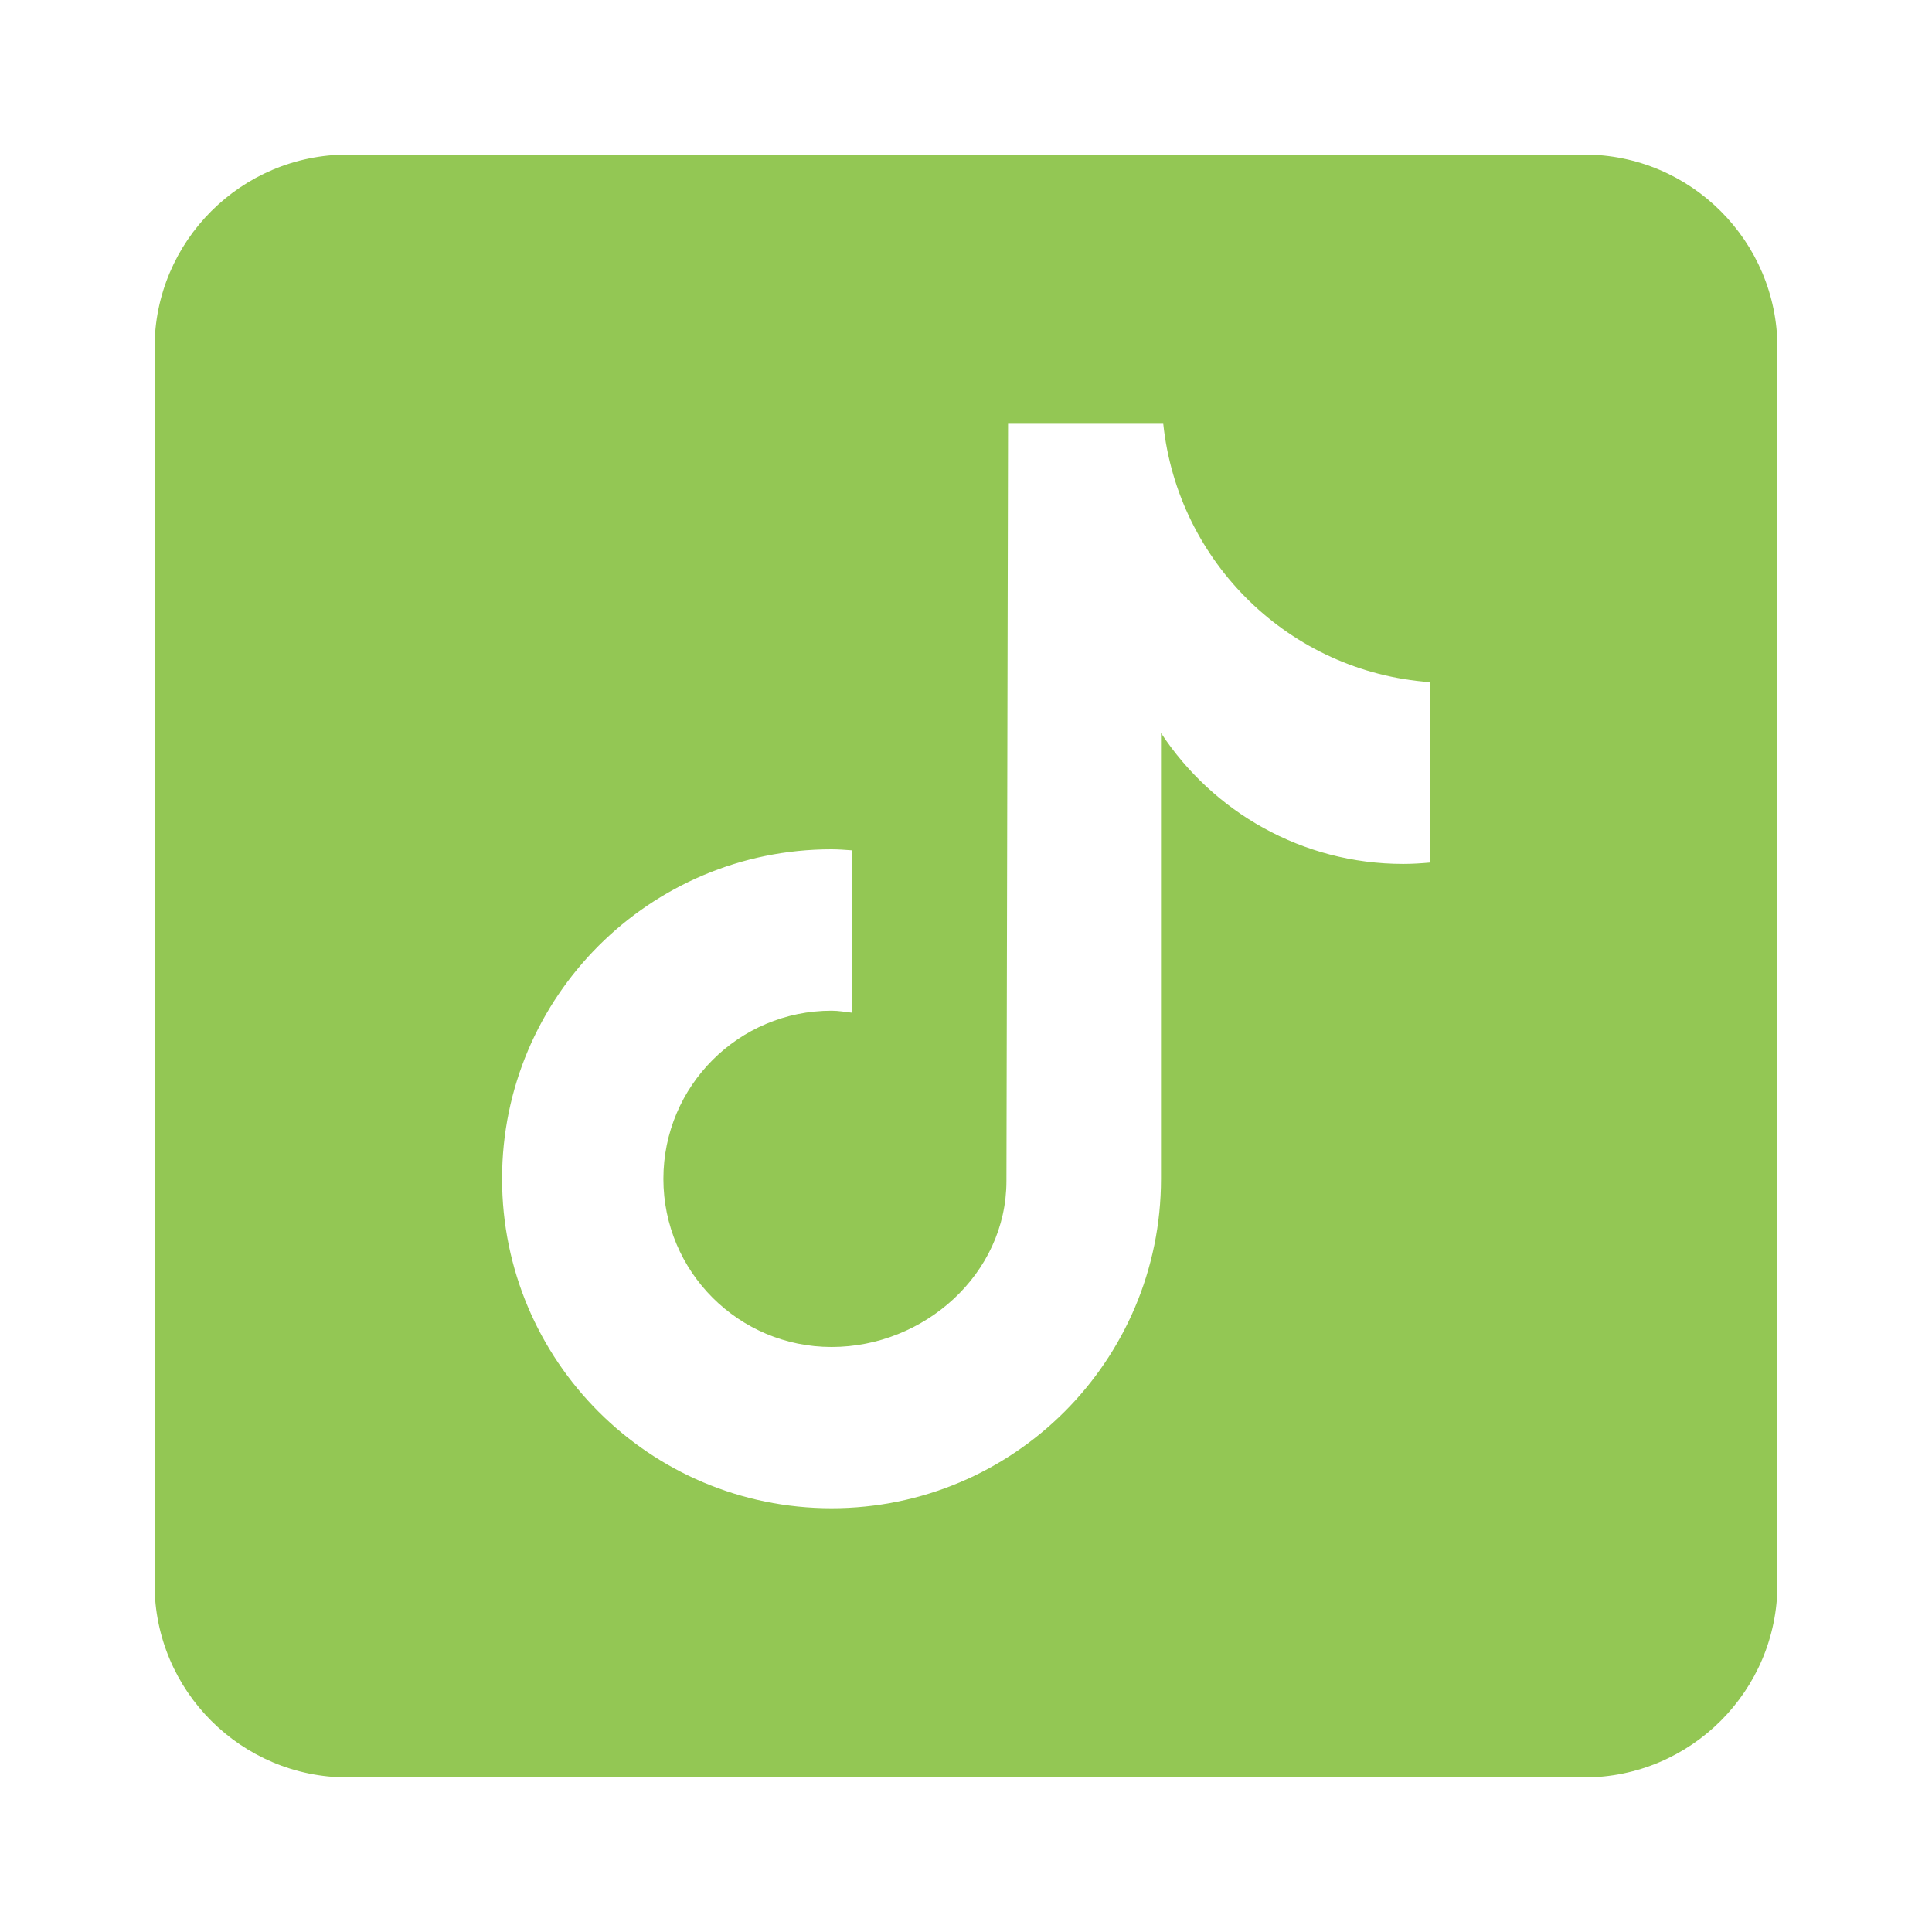
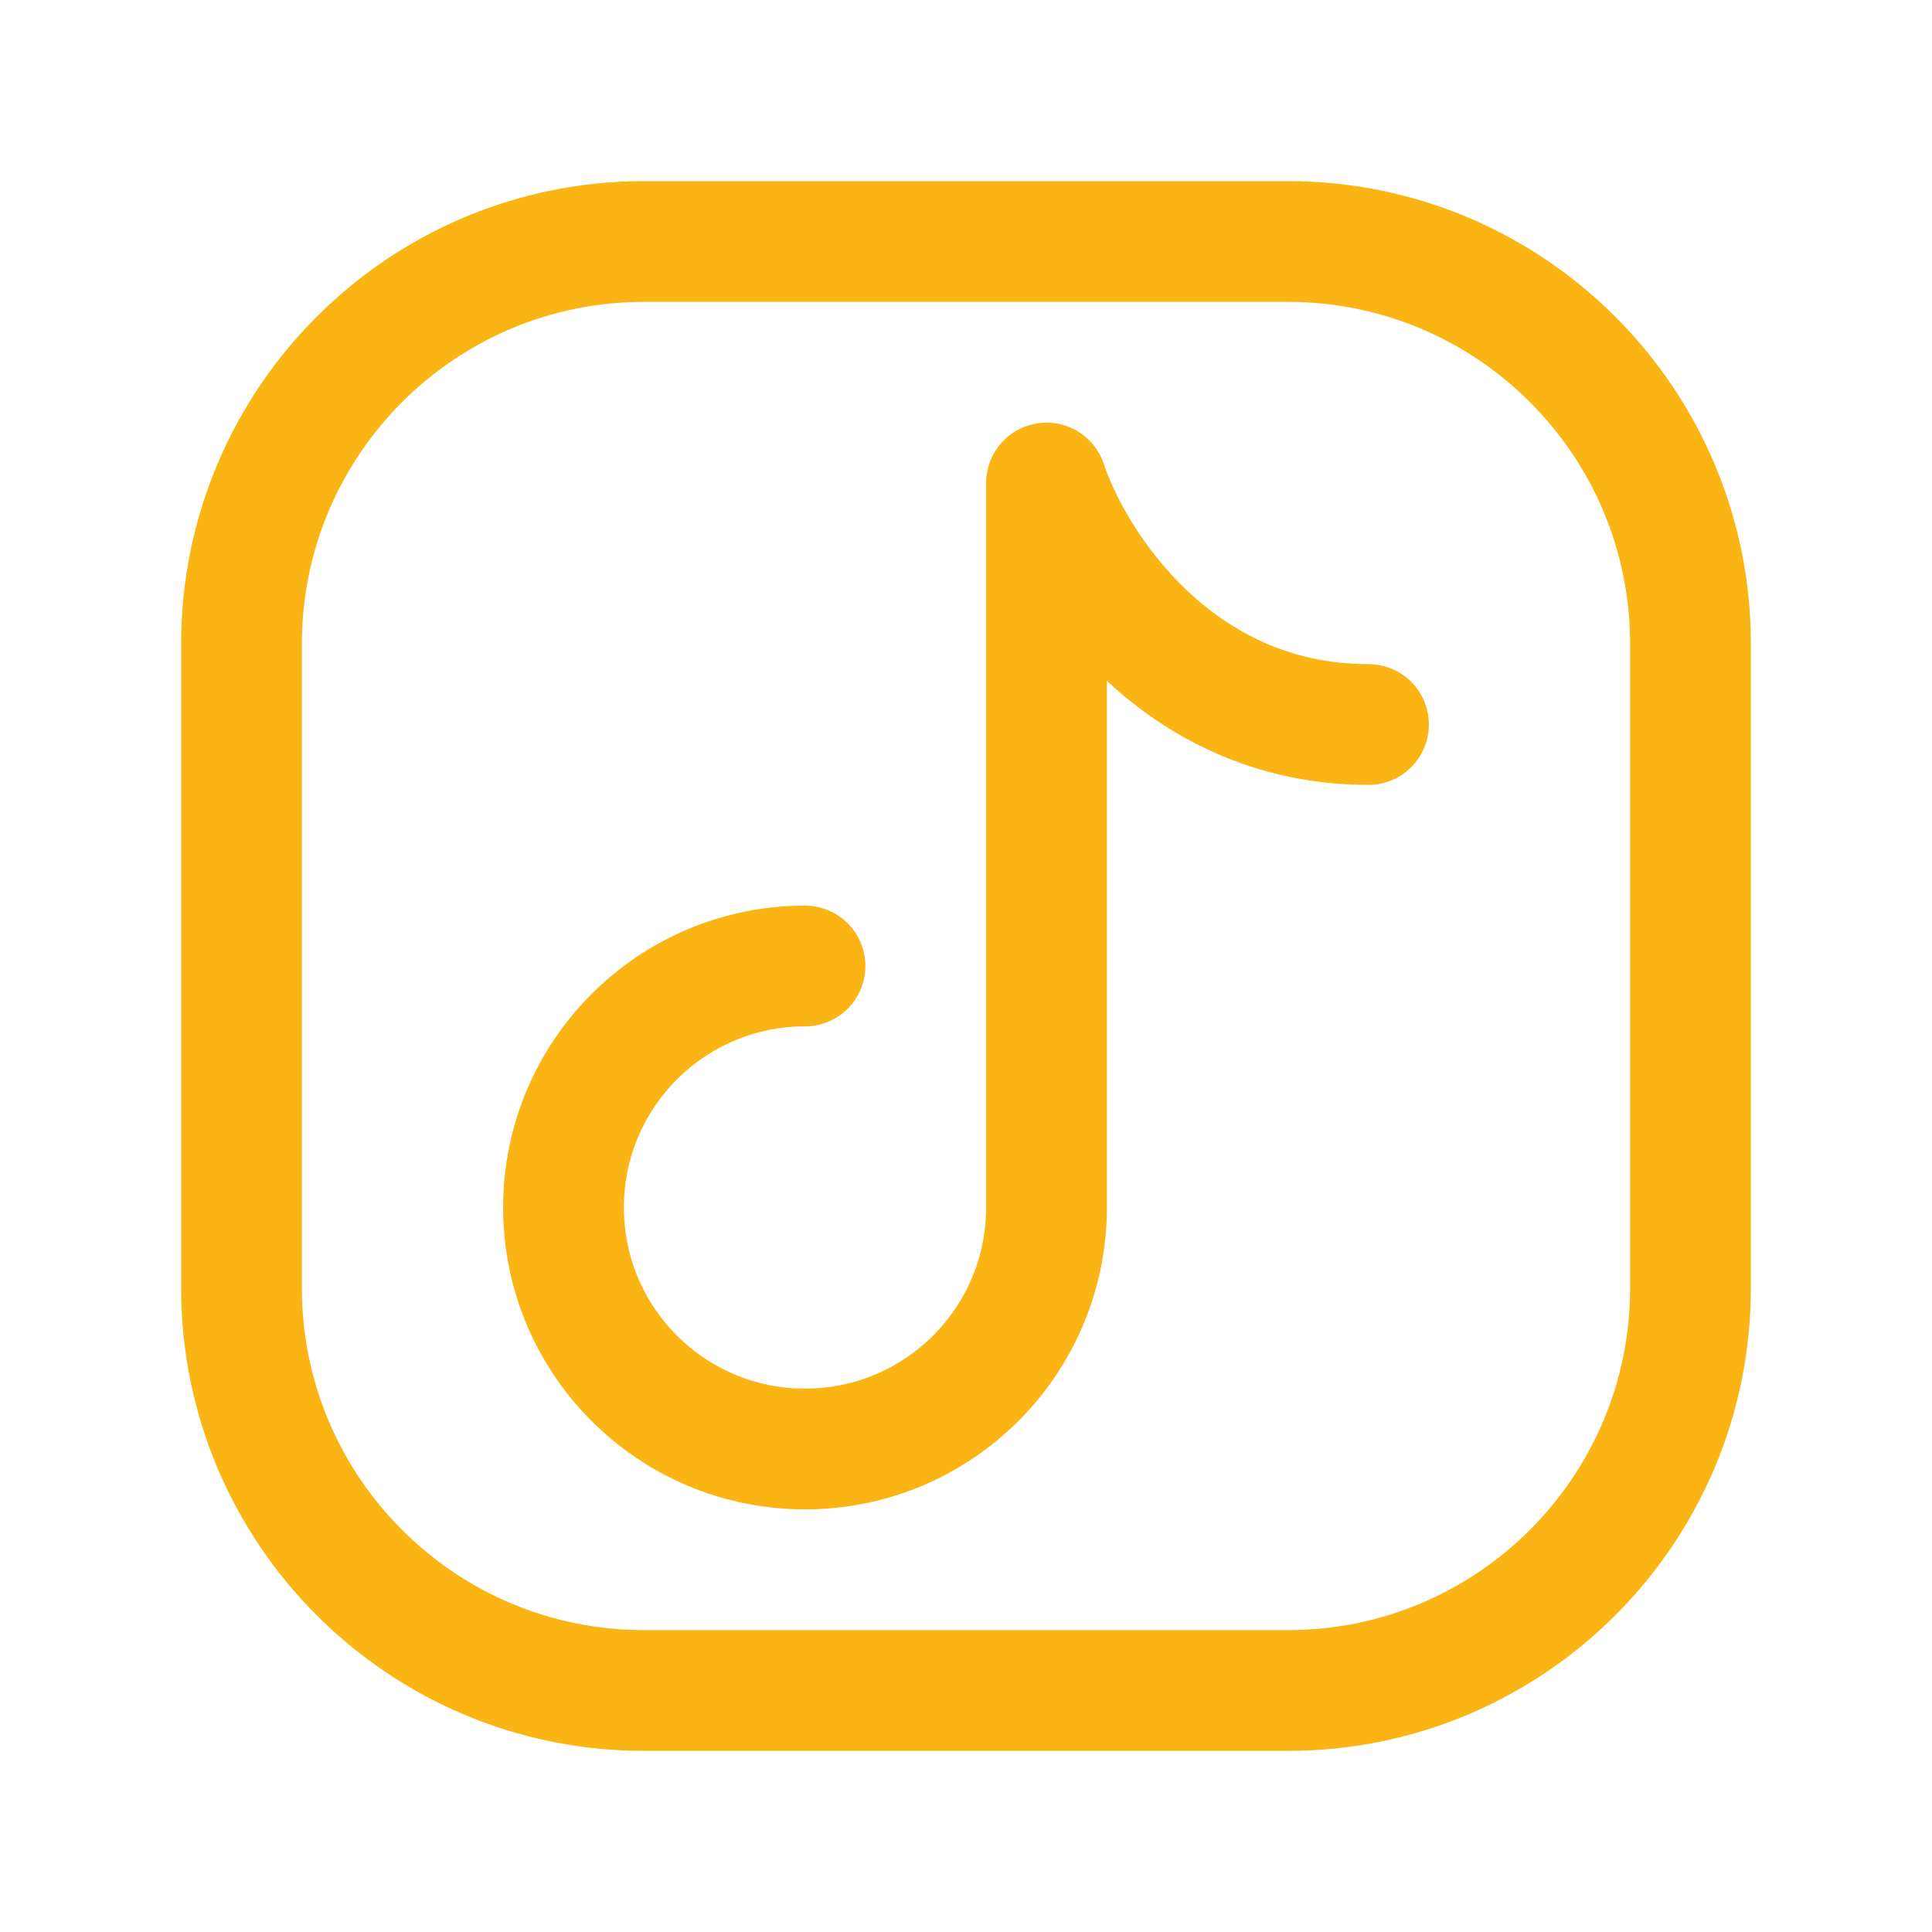
- <svg xmlns="http://www.w3.org/2000/svg" width="30" height="30" viewBox="0 0 30 30" fill="none">
-   <path d="M24.6 2.4H5.4C3.746 2.4 2.4 3.746 2.4 5.4V24.6C2.4 26.254 3.746 27.6 5.4 27.6H24.6C26.254 27.6 27.6 26.254 27.6 24.6V5.4C27.6 3.746 26.254 2.4 24.6 2.4ZM22.204 13.394C22.067 13.406 21.929 13.415 21.79 13.415C20.216 13.415 18.833 12.605 18.028 11.382C18.028 14.591 18.028 18.243 18.028 18.304C18.028 21.13 15.737 23.42 12.912 23.42C10.087 23.42 7.796 21.13 7.796 18.304C7.796 15.479 10.087 13.188 12.912 13.188C13.019 13.188 13.123 13.197 13.228 13.204V15.725C13.123 15.713 13.02 15.694 12.912 15.694C11.47 15.694 10.301 16.862 10.301 18.305C10.301 19.747 11.47 20.916 12.912 20.916C14.354 20.916 15.628 19.779 15.628 18.337C15.628 18.28 15.653 6.581 15.653 6.581H18.063C18.29 8.735 20.029 10.436 22.204 10.592V13.394Z" fill="#93C754" />
+ <svg xmlns="http://www.w3.org/2000/svg" width="800px" height="800px" viewBox="0 0 24 24" fill="none" stroke="#FAB413">
+   <g id="SVGRepo_bgCarrier" stroke-width="0" />
+   <g id="SVGRepo_tracerCarrier" stroke-linecap="round" stroke-linejoin="round" />
+   <g id="SVGRepo_iconCarrier">
+     <path d="M21 8V16C21 18.761 18.761 21 16 21H8C5.239 21 3 18.761 3 16V8C3 5.239 5.239 3 8 3H16C18.761 3 21 5.239 21 8Z" stroke="#fab413" stroke-width="1.5" stroke-linecap="round" stroke-linejoin="round" />
+     <path d="M10 12C8.343 12 7 13.343 7 15C7 16.657 8.343 18 10 18C11.657 18 13 16.657 13 15V6C13.333 7 14.6 9 17 9" stroke="#fab413" stroke-width="1.5" stroke-linecap="round" stroke-linejoin="round" />
+   </g>
</svg>
